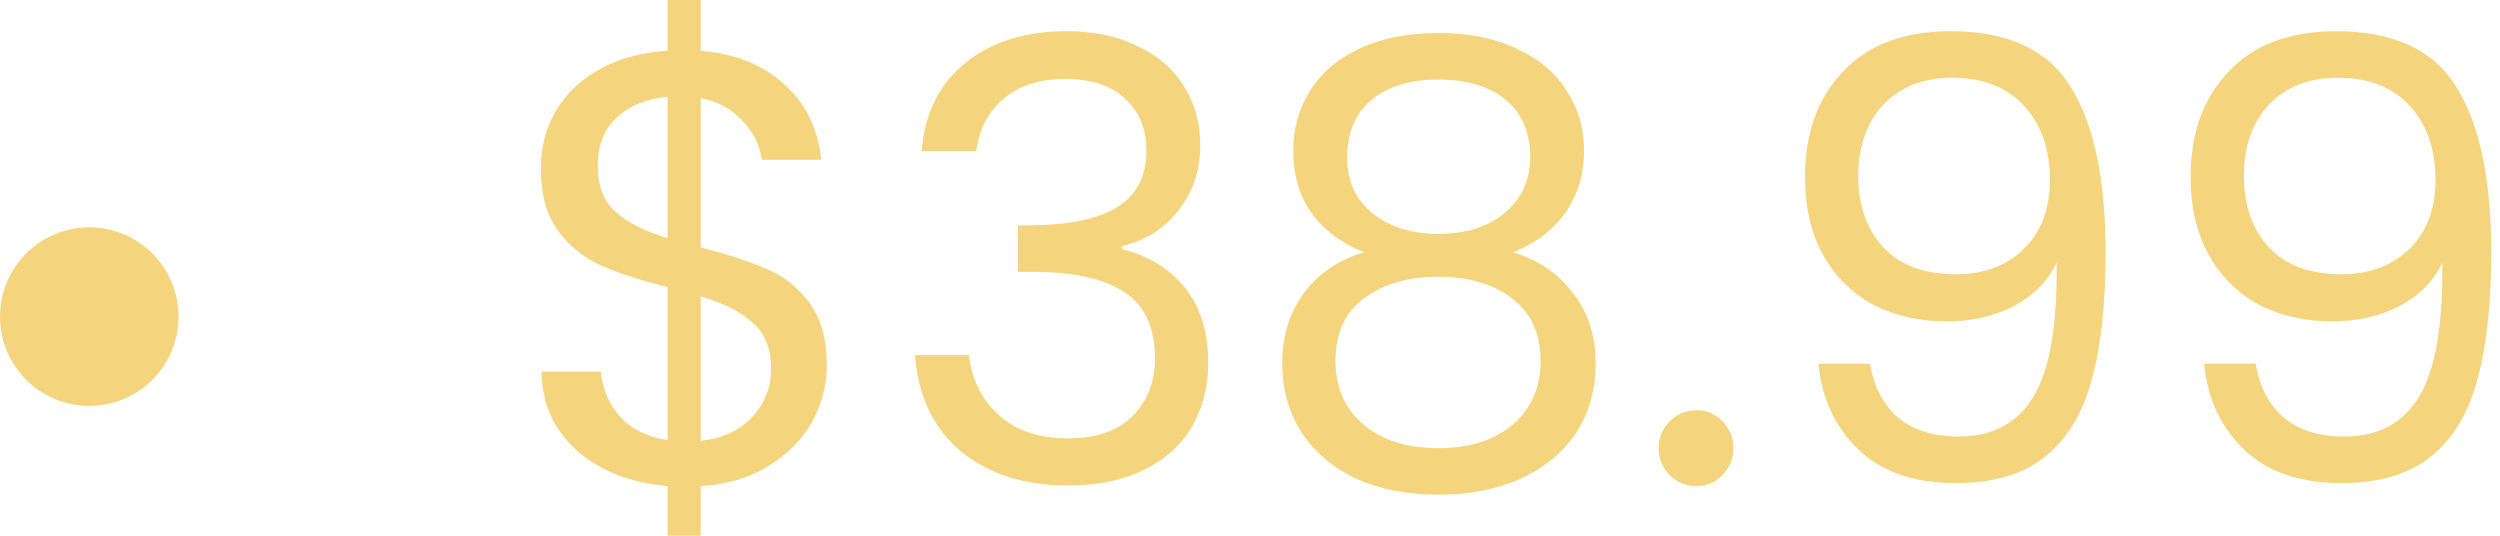
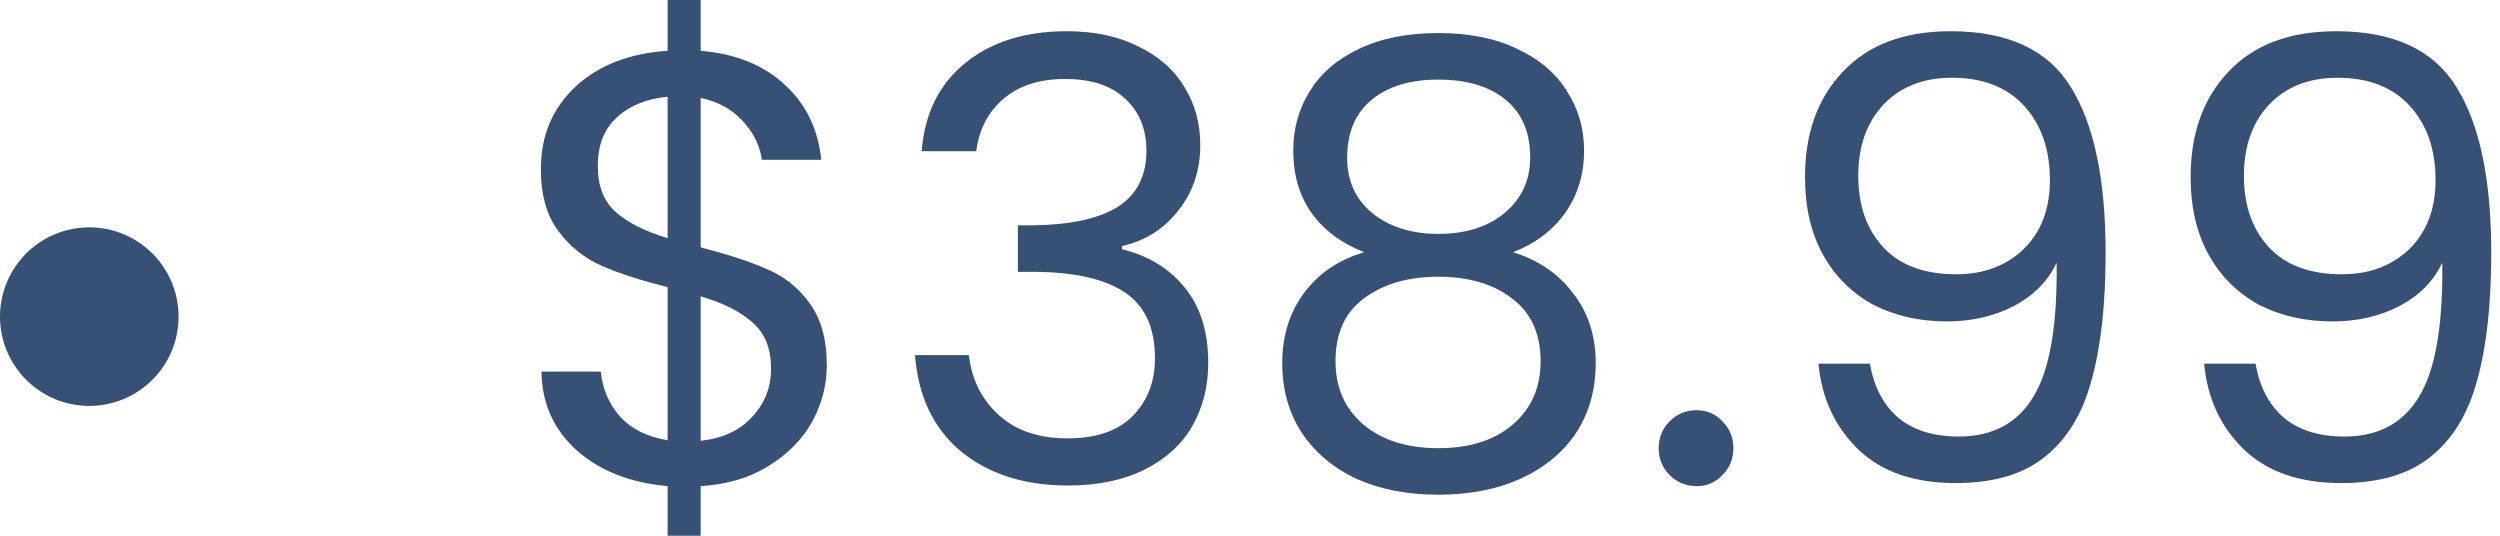
<svg xmlns="http://www.w3.org/2000/svg" width="98" height="21" fill="none" viewBox="0 0 98 21">
-   <path fill="#F5D47E" d="M32.41 14.328c0 .768-.192 1.504-.576 2.208-.384.688-.952 1.264-1.704 1.728-.736.464-1.624.728-2.664.792V21H26.17v-1.944c-1.456-.128-2.64-.592-3.552-1.392-.912-.816-1.376-1.848-1.392-3.096h2.328a3.04 3.04 0 0 0 .744 1.752c.448.496 1.072.808 1.872.936v-6c-1.072-.272-1.936-.552-2.592-.84a4.24 4.24 0 0 1-1.68-1.344c-.464-.608-.696-1.424-.696-2.448 0-1.296.448-2.368 1.344-3.216.912-.848 2.12-1.32 3.624-1.416V0h1.296v1.992c1.36.112 2.456.552 3.288 1.32.832.752 1.312 1.736 1.44 2.952h-2.328c-.08-.56-.328-1.064-.744-1.512-.416-.464-.968-.768-1.656-.912v5.856c1.056.272 1.912.552 2.568.84a3.855 3.855 0 0 1 1.68 1.32c.464.608.696 1.432.696 2.472Zm-8.976-7.824c0 .784.232 1.384.696 1.8.464.416 1.144.76 2.04 1.032V3.792c-.832.08-1.496.352-1.992.816-.496.448-.744 1.08-.744 1.896Zm4.032 10.776c.864-.096 1.536-.408 2.016-.936.496-.528.744-1.16.744-1.896 0-.784-.24-1.384-.72-1.8-.48-.432-1.16-.776-2.04-1.032v5.664Zm8.665-11.352c.112-1.472.68-2.624 1.704-3.456 1.024-.832 2.352-1.248 3.984-1.248 1.088 0 2.024.2 2.808.6.8.384 1.4.912 1.8 1.584.416.672.624 1.432.624 2.28 0 .992-.288 1.848-.864 2.568-.56.72-1.296 1.184-2.208 1.392v.12c1.04.256 1.864.76 2.472 1.512.608.752.912 1.736.912 2.952 0 .912-.208 1.736-.624 2.472-.416.72-1.04 1.288-1.872 1.704-.832.416-1.832.624-3 .624-1.696 0-3.088-.44-4.176-1.32-1.088-.896-1.696-2.16-1.824-3.792h2.112c.112.96.504 1.744 1.176 2.352.672.608 1.568.912 2.688.912s1.968-.288 2.544-.864c.592-.592.888-1.352.888-2.28 0-1.2-.4-2.064-1.2-2.592-.8-.528-2.008-.792-3.624-.792H39.9V8.832h.576c1.472-.016 2.584-.256 3.336-.72.752-.48 1.128-1.216 1.128-2.208 0-.848-.28-1.528-.84-2.04-.544-.512-1.328-.768-2.352-.768-.992 0-1.792.256-2.4.768-.608.512-.968 1.2-1.08 2.064h-2.136Zm17.349 3.96c-.896-.352-1.584-.864-2.064-1.536s-.72-1.488-.72-2.448c0-.864.216-1.64.648-2.328.432-.704 1.072-1.256 1.92-1.656.864-.416 1.904-.624 3.12-.624 1.216 0 2.248.208 3.096.624.864.4 1.512.952 1.944 1.656.448.688.672 1.464.672 2.328 0 .928-.248 1.744-.744 2.448-.496.688-1.176 1.2-2.04 1.536.992.304 1.776.84 2.352 1.608.592.752.888 1.664.888 2.736 0 1.04-.256 1.952-.768 2.736-.512.768-1.24 1.368-2.184 1.8-.928.416-2 .624-3.216.624-1.216 0-2.288-.208-3.216-.624-.912-.432-1.624-1.032-2.136-1.8-.512-.784-.768-1.696-.768-2.736 0-1.072.288-1.992.864-2.76.576-.768 1.36-1.296 2.352-1.584Zm6.504-3.72c0-.976-.32-1.728-.96-2.256-.64-.528-1.52-.792-2.64-.792-1.104 0-1.976.264-2.616.792-.64.528-.96 1.288-.96 2.28 0 .896.328 1.616.984 2.16.672.544 1.536.816 2.592.816 1.072 0 1.936-.272 2.592-.816.672-.56 1.008-1.288 1.008-2.184Zm-3.6 4.68c-1.184 0-2.152.28-2.904.84-.752.544-1.128 1.368-1.128 2.472 0 1.024.36 1.848 1.08 2.472.736.624 1.72.936 2.952.936s2.208-.312 2.928-.936c.72-.624 1.08-1.448 1.08-2.472 0-1.072-.368-1.888-1.104-2.448-.736-.576-1.704-.864-2.904-.864Zm10.125 8.208c-.416 0-.768-.144-1.056-.432a1.436 1.436 0 0 1-.432-1.056c0-.416.144-.768.432-1.056.288-.288.64-.432 1.056-.432.4 0 .736.144 1.008.432.288.288.432.64.432 1.056 0 .416-.144.768-.432 1.056a1.331 1.331 0 0 1-1.008.432Zm6.791-4.8c.16.912.528 1.616 1.104 2.112.592.496 1.384.744 2.376.744 1.328 0 2.304-.52 2.928-1.56.64-1.04.944-2.792.912-5.256-.336.72-.896 1.288-1.68 1.704-.784.4-1.656.6-2.616.6-1.072 0-2.032-.216-2.88-.648a4.895 4.895 0 0 1-1.968-1.944c-.48-.848-.72-1.872-.72-3.072 0-1.712.496-3.088 1.488-4.128.992-1.056 2.4-1.584 4.224-1.584 2.24 0 3.808.728 4.704 2.184.912 1.456 1.368 3.624 1.368 6.504 0 2.016-.184 3.68-.552 4.992-.352 1.312-.96 2.312-1.824 3-.848.688-2.016 1.032-3.504 1.032-1.632 0-2.904-.44-3.816-1.32-.912-.88-1.432-2-1.56-3.36H73.3Zm3.384-3.504c1.072 0 1.952-.328 2.64-.984.688-.672 1.032-1.576 1.032-2.712 0-1.2-.336-2.168-1.008-2.904-.672-.736-1.616-1.104-2.832-1.104-1.12 0-2.016.352-2.688 1.056-.656.704-.984 1.632-.984 2.784 0 1.168.328 2.104.984 2.808.656.704 1.608 1.056 2.856 1.056Zm11.733 3.504c.16.912.528 1.616 1.104 2.112.592.496 1.384.744 2.376.744 1.328 0 2.304-.52 2.928-1.56.64-1.04.944-2.792.912-5.256-.336.72-.896 1.288-1.68 1.704-.784.4-1.656.6-2.616.6-1.072 0-2.032-.216-2.88-.648a4.895 4.895 0 0 1-1.968-1.944c-.48-.848-.72-1.872-.72-3.072 0-1.712.496-3.088 1.488-4.128.992-1.056 2.4-1.584 4.224-1.584 2.24 0 3.808.728 4.704 2.184.912 1.456 1.368 3.624 1.368 6.504 0 2.016-.184 3.68-.552 4.992-.352 1.312-.96 2.312-1.824 3-.848.688-2.016 1.032-3.504 1.032-1.632 0-2.904-.44-3.816-1.32-.912-.88-1.432-2-1.56-3.36h2.016Zm3.384-3.504c1.072 0 1.952-.328 2.64-.984.688-.672 1.032-1.576 1.032-2.712 0-1.2-.336-2.168-1.008-2.904-.672-.736-1.616-1.104-2.832-1.104-1.12 0-2.016.352-2.688 1.056-.656.704-.984 1.632-.984 2.784 0 1.168.328 2.104.984 2.808.656.704 1.608 1.056 2.856 1.056ZM7 12.412a3.5 3.5 0 1 1-7 0 3.5 3.5 0 0 1 7 0Z" />
+   <path fill="#375075" d="M32.41 14.328c0 .768-.192 1.504-.576 2.208-.384.688-.952 1.264-1.704 1.728-.736.464-1.624.728-2.664.792V21H26.17v-1.944c-1.456-.128-2.64-.592-3.552-1.392-.912-.816-1.376-1.848-1.392-3.096h2.328a3.04 3.04 0 0 0 .744 1.752c.448.496 1.072.808 1.872.936v-6c-1.072-.272-1.936-.552-2.592-.84a4.24 4.24 0 0 1-1.68-1.344c-.464-.608-.696-1.424-.696-2.448 0-1.296.448-2.368 1.344-3.216.912-.848 2.12-1.32 3.624-1.416V0h1.296v1.992c1.36.112 2.456.552 3.288 1.32.832.752 1.312 1.736 1.44 2.952h-2.328c-.08-.56-.328-1.064-.744-1.512-.416-.464-.968-.768-1.656-.912v5.856c1.056.272 1.912.552 2.568.84a3.855 3.855 0 0 1 1.68 1.32c.464.608.696 1.432.696 2.472Zm-8.976-7.824c0 .784.232 1.384.696 1.8.464.416 1.144.76 2.04 1.032V3.792c-.832.08-1.496.352-1.992.816-.496.448-.744 1.08-.744 1.896Zm4.032 10.776c.864-.096 1.536-.408 2.016-.936.496-.528.744-1.16.744-1.896 0-.784-.24-1.384-.72-1.8-.48-.432-1.16-.776-2.04-1.032v5.664Zm8.665-11.352c.112-1.472.68-2.624 1.704-3.456 1.024-.832 2.352-1.248 3.984-1.248 1.088 0 2.024.2 2.808.6.8.384 1.4.912 1.8 1.584.416.672.624 1.432.624 2.28 0 .992-.288 1.848-.864 2.568-.56.72-1.296 1.184-2.208 1.392v.12c1.04.256 1.864.76 2.472 1.512.608.752.912 1.736.912 2.952 0 .912-.208 1.736-.624 2.472-.416.72-1.04 1.288-1.872 1.704-.832.416-1.832.624-3 .624-1.696 0-3.088-.44-4.176-1.32-1.088-.896-1.696-2.16-1.824-3.792h2.112c.112.96.504 1.744 1.176 2.352.672.608 1.568.912 2.688.912s1.968-.288 2.544-.864c.592-.592.888-1.352.888-2.28 0-1.2-.4-2.064-1.2-2.592-.8-.528-2.008-.792-3.624-.792H39.9V8.832h.576c1.472-.016 2.584-.256 3.336-.72.752-.48 1.128-1.216 1.128-2.208 0-.848-.28-1.528-.84-2.04-.544-.512-1.328-.768-2.352-.768-.992 0-1.792.256-2.4.768-.608.512-.968 1.2-1.08 2.064h-2.136Zm17.349 3.96c-.896-.352-1.584-.864-2.064-1.536s-.72-1.488-.72-2.448c0-.864.216-1.64.648-2.328.432-.704 1.072-1.256 1.92-1.656.864-.416 1.904-.624 3.12-.624 1.216 0 2.248.208 3.096.624.864.4 1.512.952 1.944 1.656.448.688.672 1.464.672 2.328 0 .928-.248 1.744-.744 2.448-.496.688-1.176 1.2-2.04 1.536.992.304 1.776.84 2.352 1.608.592.752.888 1.664.888 2.736 0 1.04-.256 1.952-.768 2.736-.512.768-1.24 1.368-2.184 1.8-.928.416-2 .624-3.216.624-1.216 0-2.288-.208-3.216-.624-.912-.432-1.624-1.032-2.136-1.8-.512-.784-.768-1.696-.768-2.736 0-1.072.288-1.992.864-2.76.576-.768 1.36-1.296 2.352-1.584Zm6.504-3.72c0-.976-.32-1.728-.96-2.256-.64-.528-1.52-.792-2.64-.792-1.104 0-1.976.264-2.616.792-.64.528-.96 1.288-.96 2.28 0 .896.328 1.616.984 2.16.672.544 1.536.816 2.592.816 1.072 0 1.936-.272 2.592-.816.672-.56 1.008-1.288 1.008-2.184Zm-3.6 4.68c-1.184 0-2.152.28-2.904.84-.752.544-1.128 1.368-1.128 2.472 0 1.024.36 1.848 1.08 2.472.736.624 1.72.936 2.952.936s2.208-.312 2.928-.936c.72-.624 1.08-1.448 1.08-2.472 0-1.072-.368-1.888-1.104-2.448-.736-.576-1.704-.864-2.904-.864Zm10.125 8.208c-.416 0-.768-.144-1.056-.432a1.436 1.436 0 0 1-.432-1.056c0-.416.144-.768.432-1.056.288-.288.64-.432 1.056-.432.4 0 .736.144 1.008.432.288.288.432.64.432 1.056 0 .416-.144.768-.432 1.056a1.331 1.331 0 0 1-1.008.432Zm6.791-4.8c.16.912.528 1.616 1.104 2.112.592.496 1.384.744 2.376.744 1.328 0 2.304-.52 2.928-1.56.64-1.04.944-2.792.912-5.256-.336.72-.896 1.288-1.68 1.704-.784.4-1.656.6-2.616.6-1.072 0-2.032-.216-2.88-.648a4.895 4.895 0 0 1-1.968-1.944c-.48-.848-.72-1.872-.72-3.072 0-1.712.496-3.088 1.488-4.128.992-1.056 2.4-1.584 4.224-1.584 2.24 0 3.808.728 4.704 2.184.912 1.456 1.368 3.624 1.368 6.504 0 2.016-.184 3.68-.552 4.992-.352 1.312-.96 2.312-1.824 3-.848.688-2.016 1.032-3.504 1.032-1.632 0-2.904-.44-3.816-1.32-.912-.88-1.432-2-1.56-3.36H73.3Zm3.384-3.504c1.072 0 1.952-.328 2.64-.984.688-.672 1.032-1.576 1.032-2.712 0-1.2-.336-2.168-1.008-2.904-.672-.736-1.616-1.104-2.832-1.104-1.12 0-2.016.352-2.688 1.056-.656.704-.984 1.632-.984 2.784 0 1.168.328 2.104.984 2.808.656.704 1.608 1.056 2.856 1.056Zm11.733 3.504c.16.912.528 1.616 1.104 2.112.592.496 1.384.744 2.376.744 1.328 0 2.304-.52 2.928-1.56.64-1.04.944-2.792.912-5.256-.336.72-.896 1.288-1.68 1.704-.784.4-1.656.6-2.616.6-1.072 0-2.032-.216-2.88-.648a4.895 4.895 0 0 1-1.968-1.944c-.48-.848-.72-1.872-.72-3.072 0-1.712.496-3.088 1.488-4.128.992-1.056 2.4-1.584 4.224-1.584 2.24 0 3.808.728 4.704 2.184.912 1.456 1.368 3.624 1.368 6.504 0 2.016-.184 3.68-.552 4.992-.352 1.312-.96 2.312-1.824 3-.848.688-2.016 1.032-3.504 1.032-1.632 0-2.904-.44-3.816-1.32-.912-.88-1.432-2-1.56-3.36h2.016Zm3.384-3.504c1.072 0 1.952-.328 2.64-.984.688-.672 1.032-1.576 1.032-2.712 0-1.2-.336-2.168-1.008-2.904-.672-.736-1.616-1.104-2.832-1.104-1.12 0-2.016.352-2.688 1.056-.656.704-.984 1.632-.984 2.784 0 1.168.328 2.104.984 2.808.656.704 1.608 1.056 2.856 1.056ZM7 12.412a3.5 3.5 0 1 1-7 0 3.5 3.5 0 0 1 7 0Z" />
</svg>
